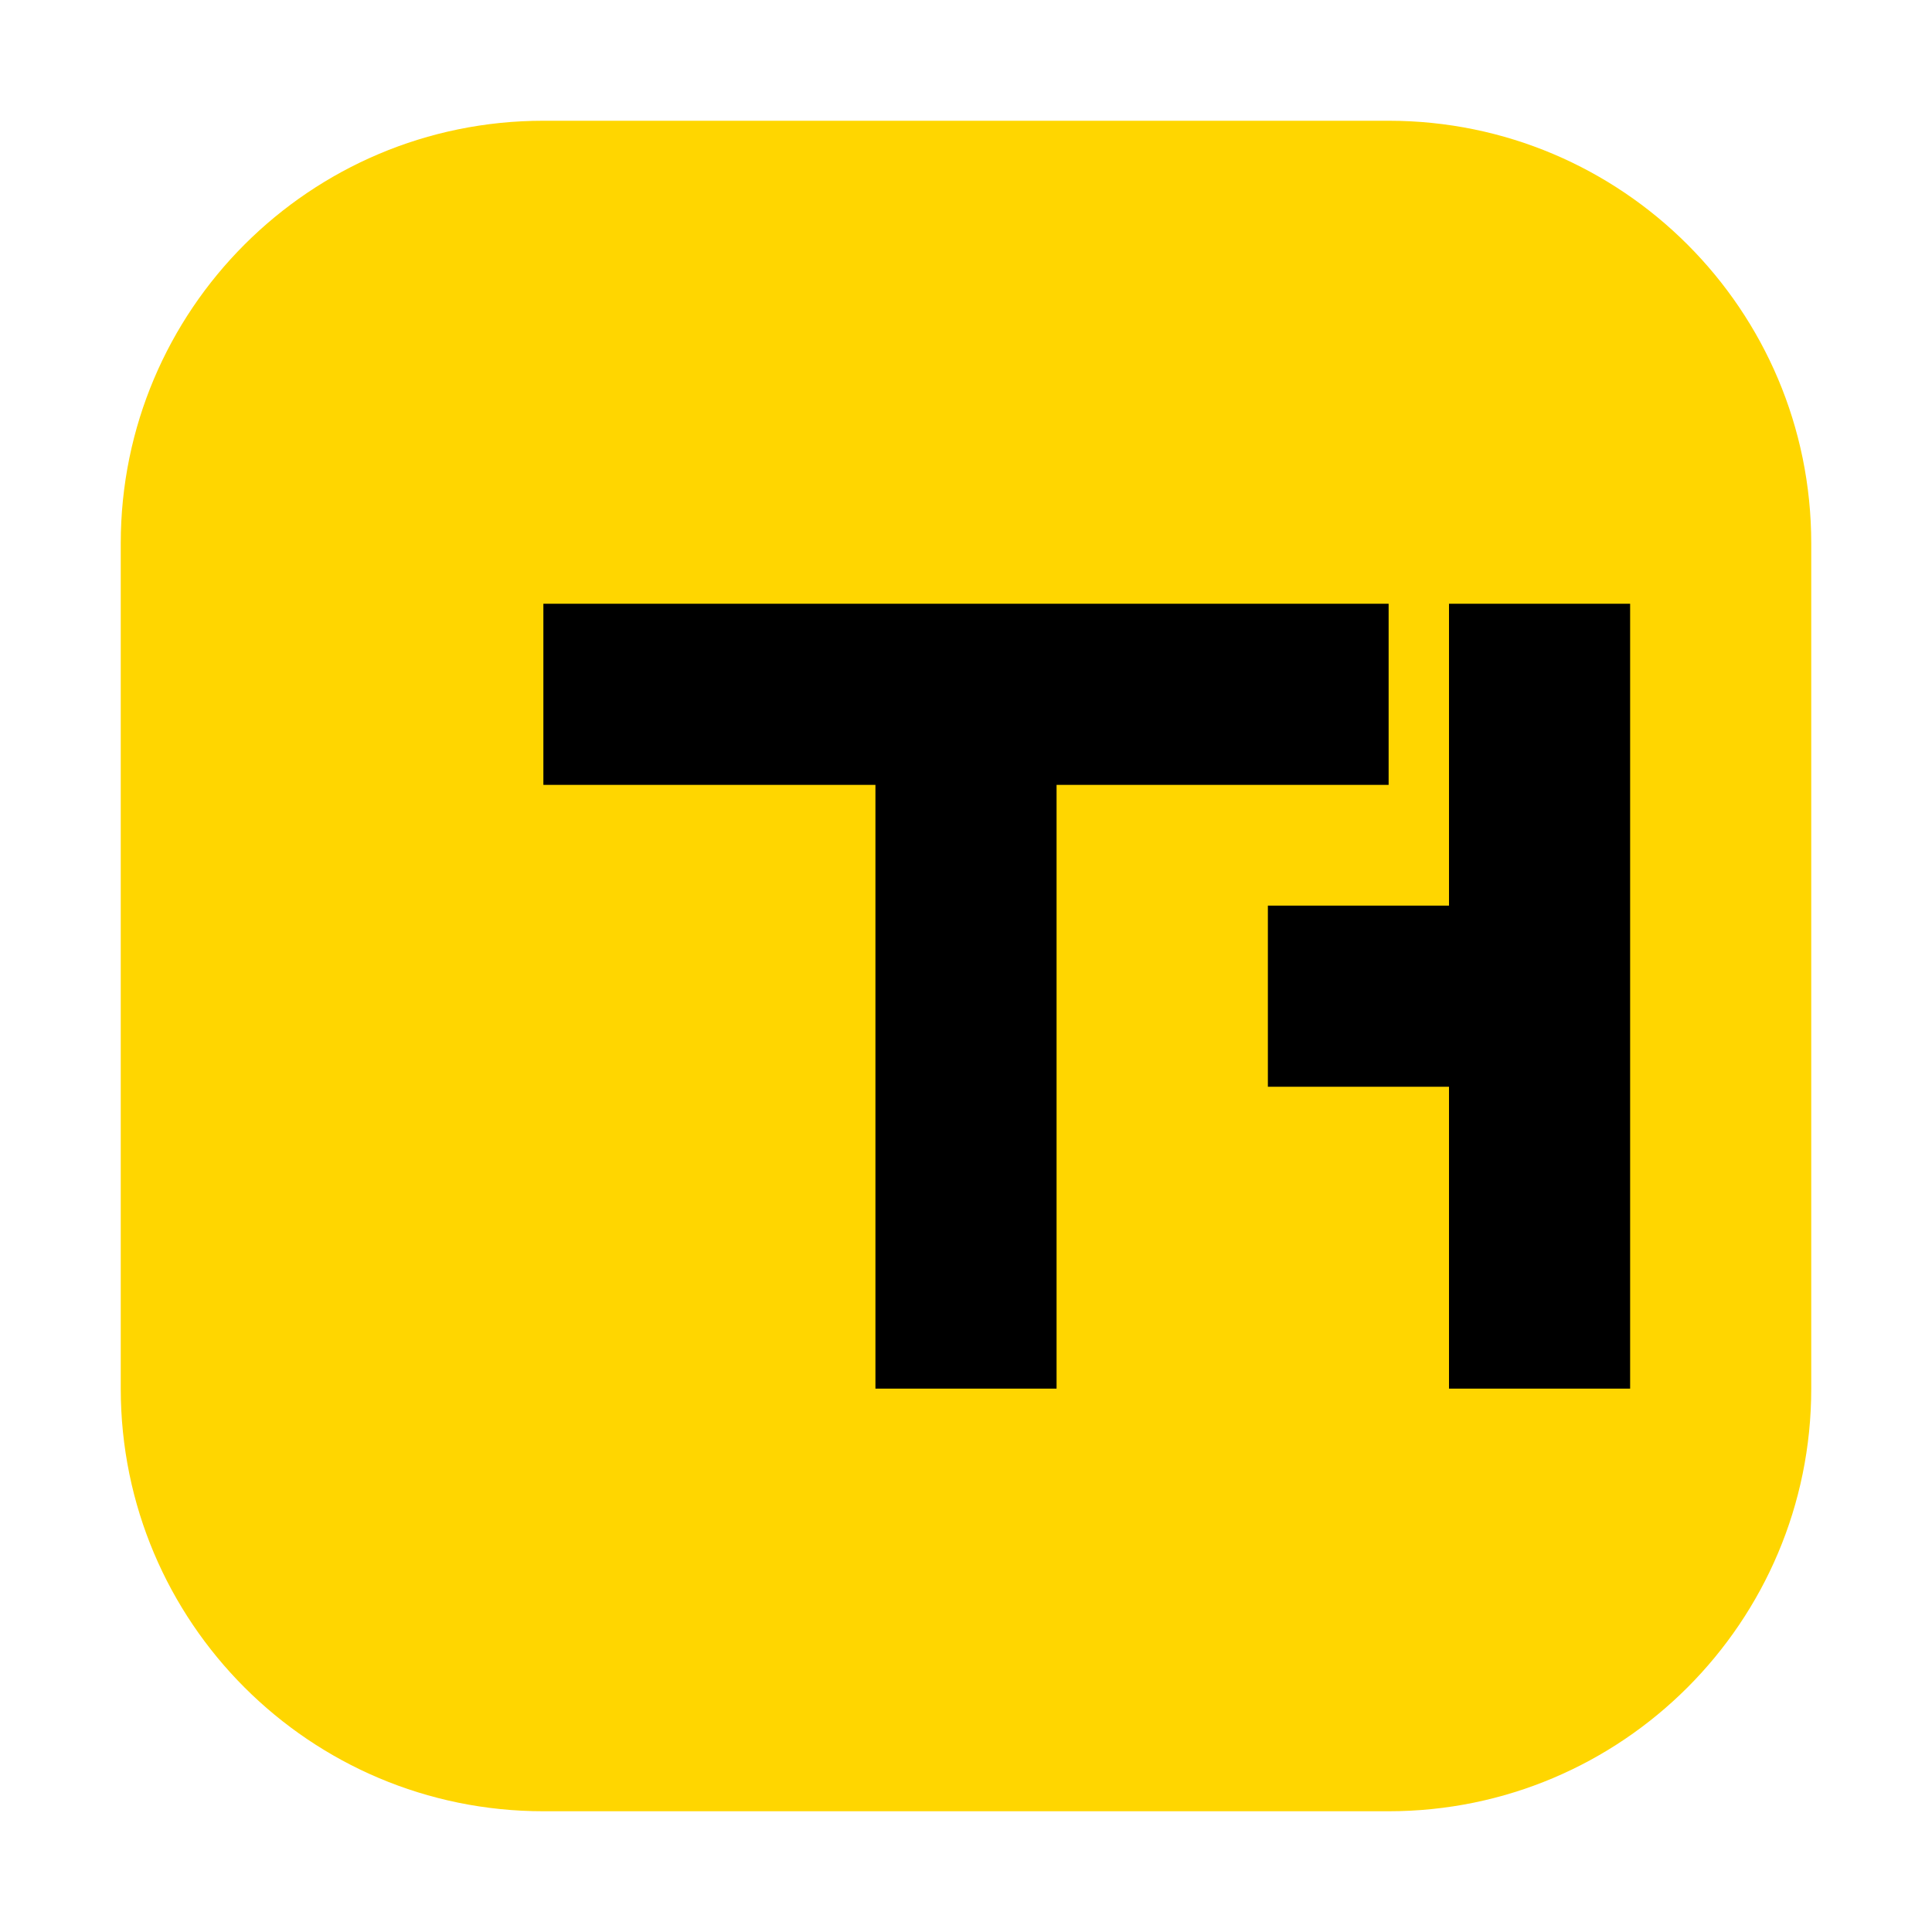
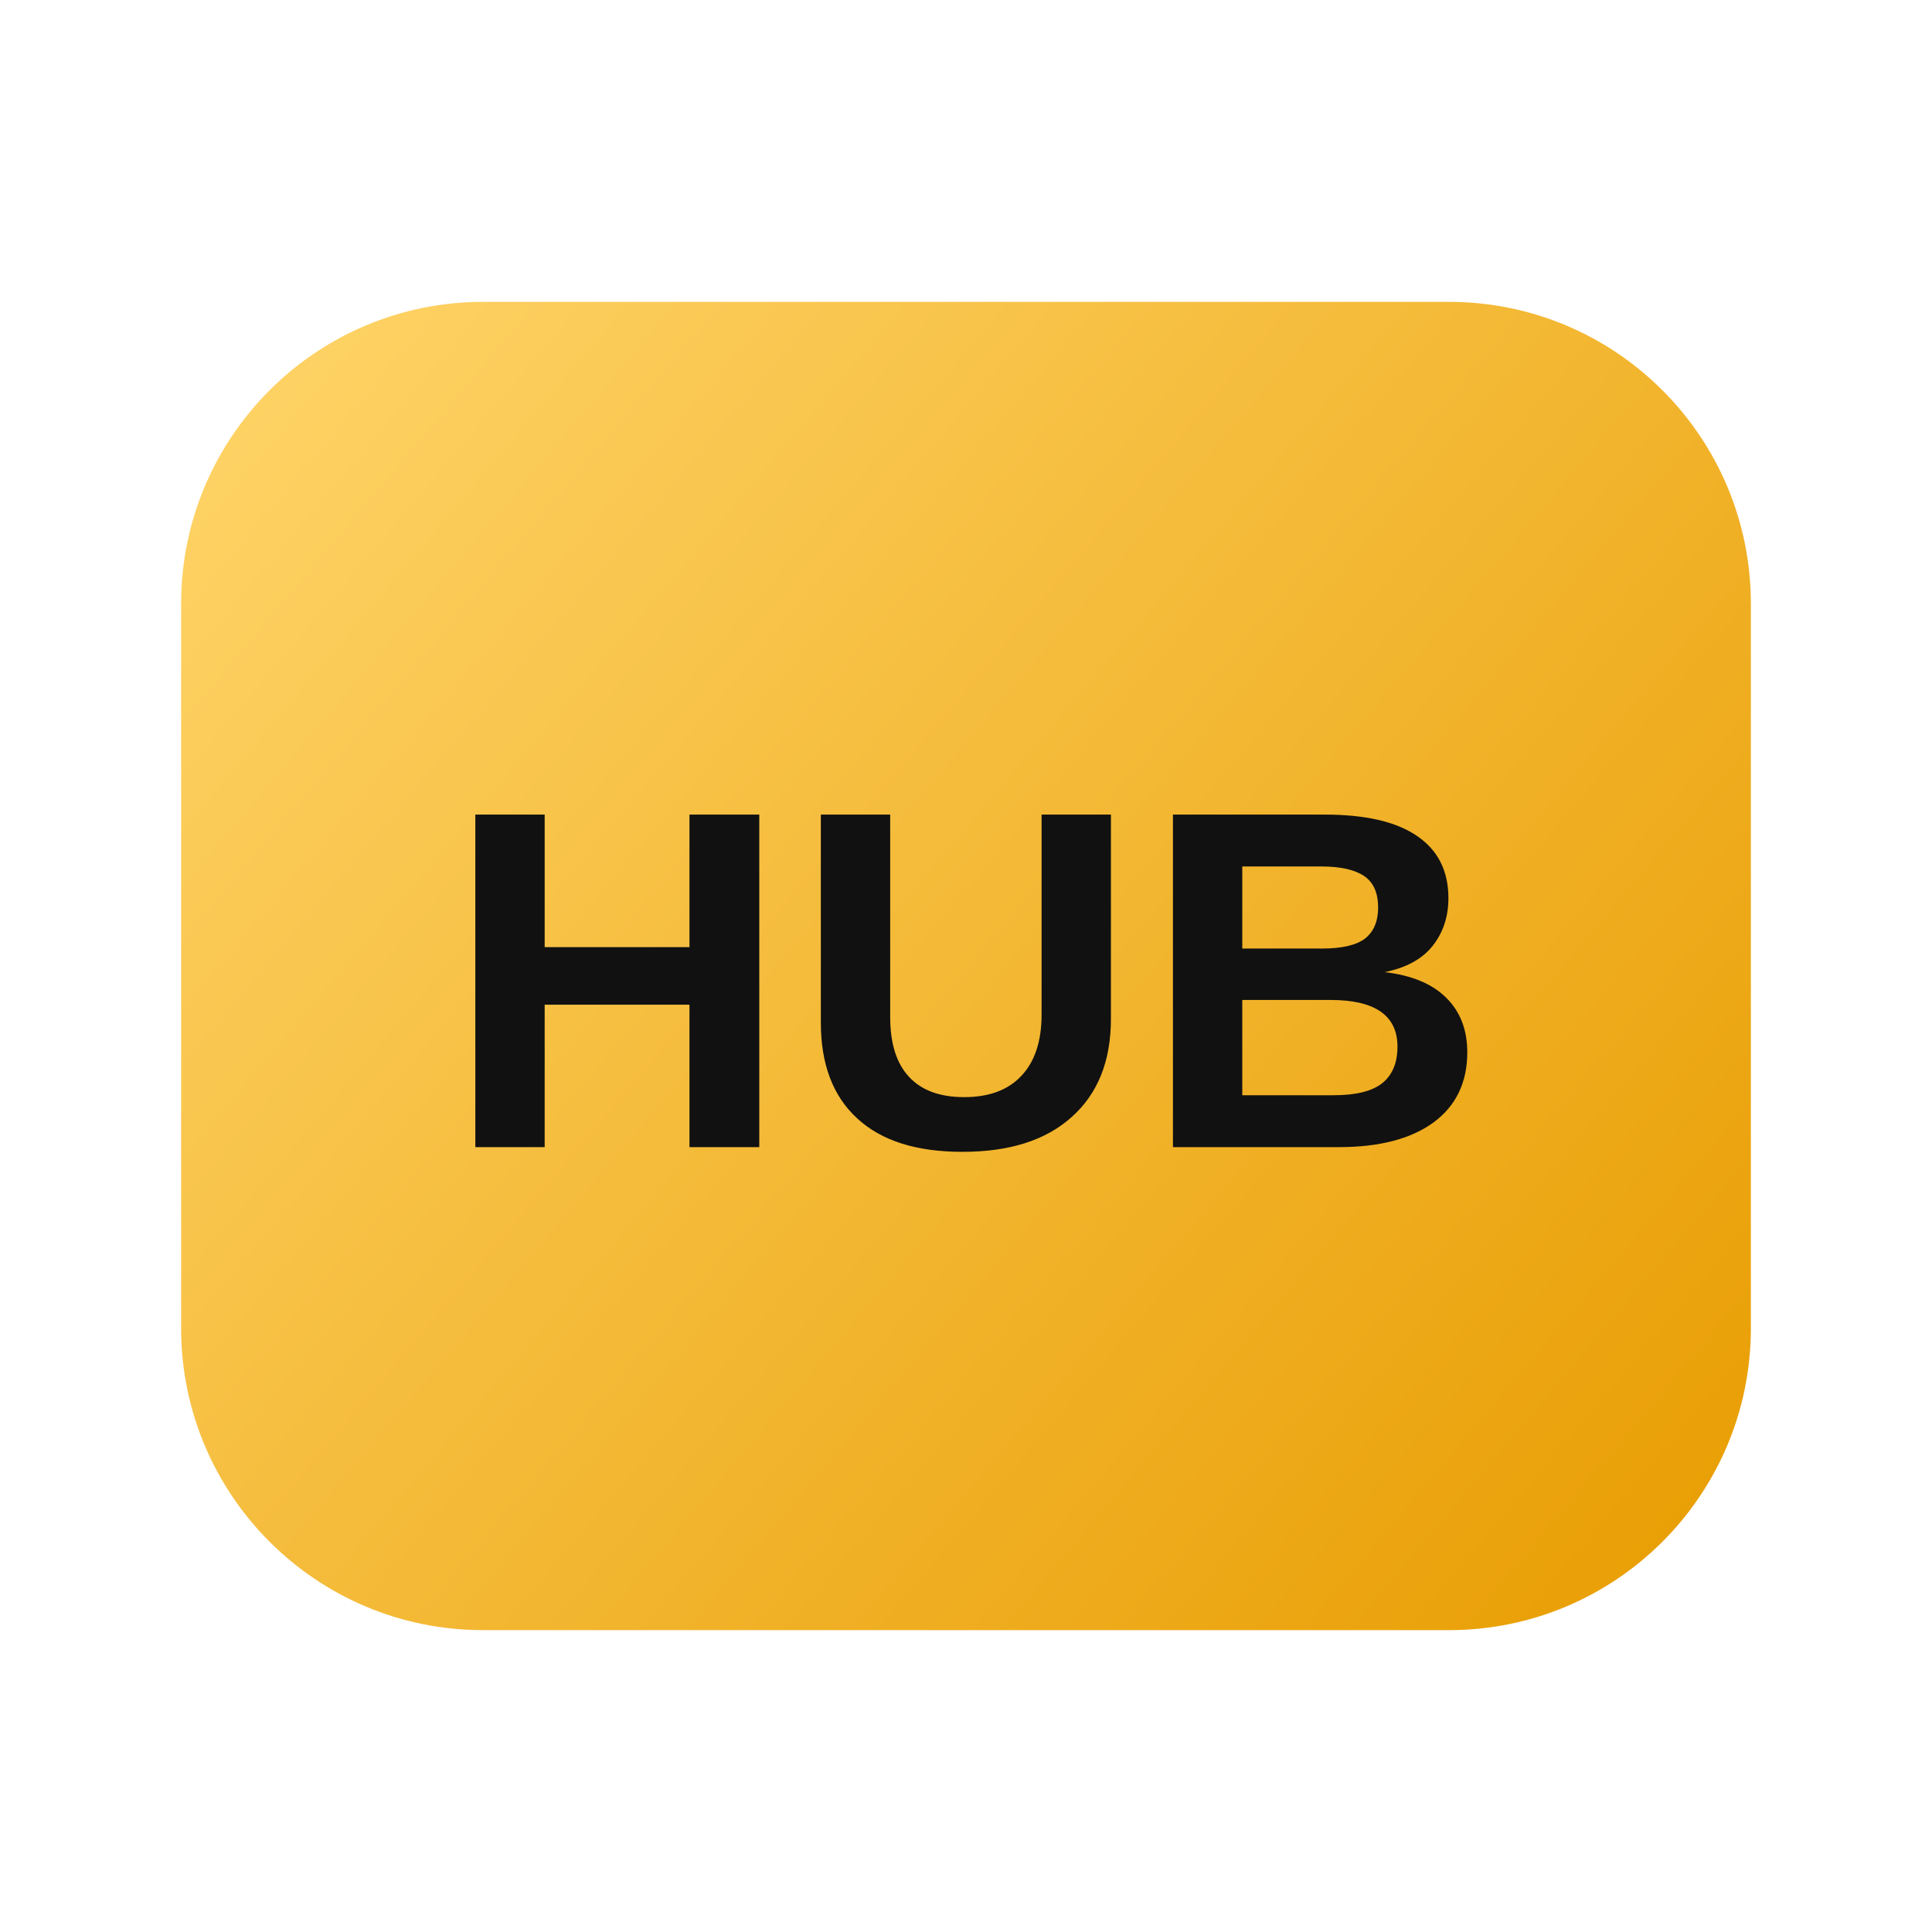
<svg xmlns="http://www.w3.org/2000/svg" width="64" height="64" viewBox="0 0 64 64" fill="none">
-   <rect x="4" y="4" width="56" height="56" rx="14" fill="#FFD600" />
-   <path d="M18 20h28v6H35v20h-6V26H18v-6Zm30 0h6v26h-6V20Zm-6 10h12v6H42v-6Z" fill="#000000" />
+   <rect x="6" y="10" width="52" height="44" rx="10" fill="url(#g)" />
+   <text x="32" y="38" text-anchor="middle" font-family="Arial, sans-serif" font-size="16" font-weight="800" fill="#111111">HUB</text>
+   <defs>
+     <linearGradient id="g" x1="6" y1="10" x2="58" y2="54" gradientUnits="userSpaceOnUse">
+       <stop offset="0" stop-color="#FFD56A" />
+       <stop offset="1" stop-color="#E89C00" />
+     </linearGradient>
+   </defs>
</svg>
